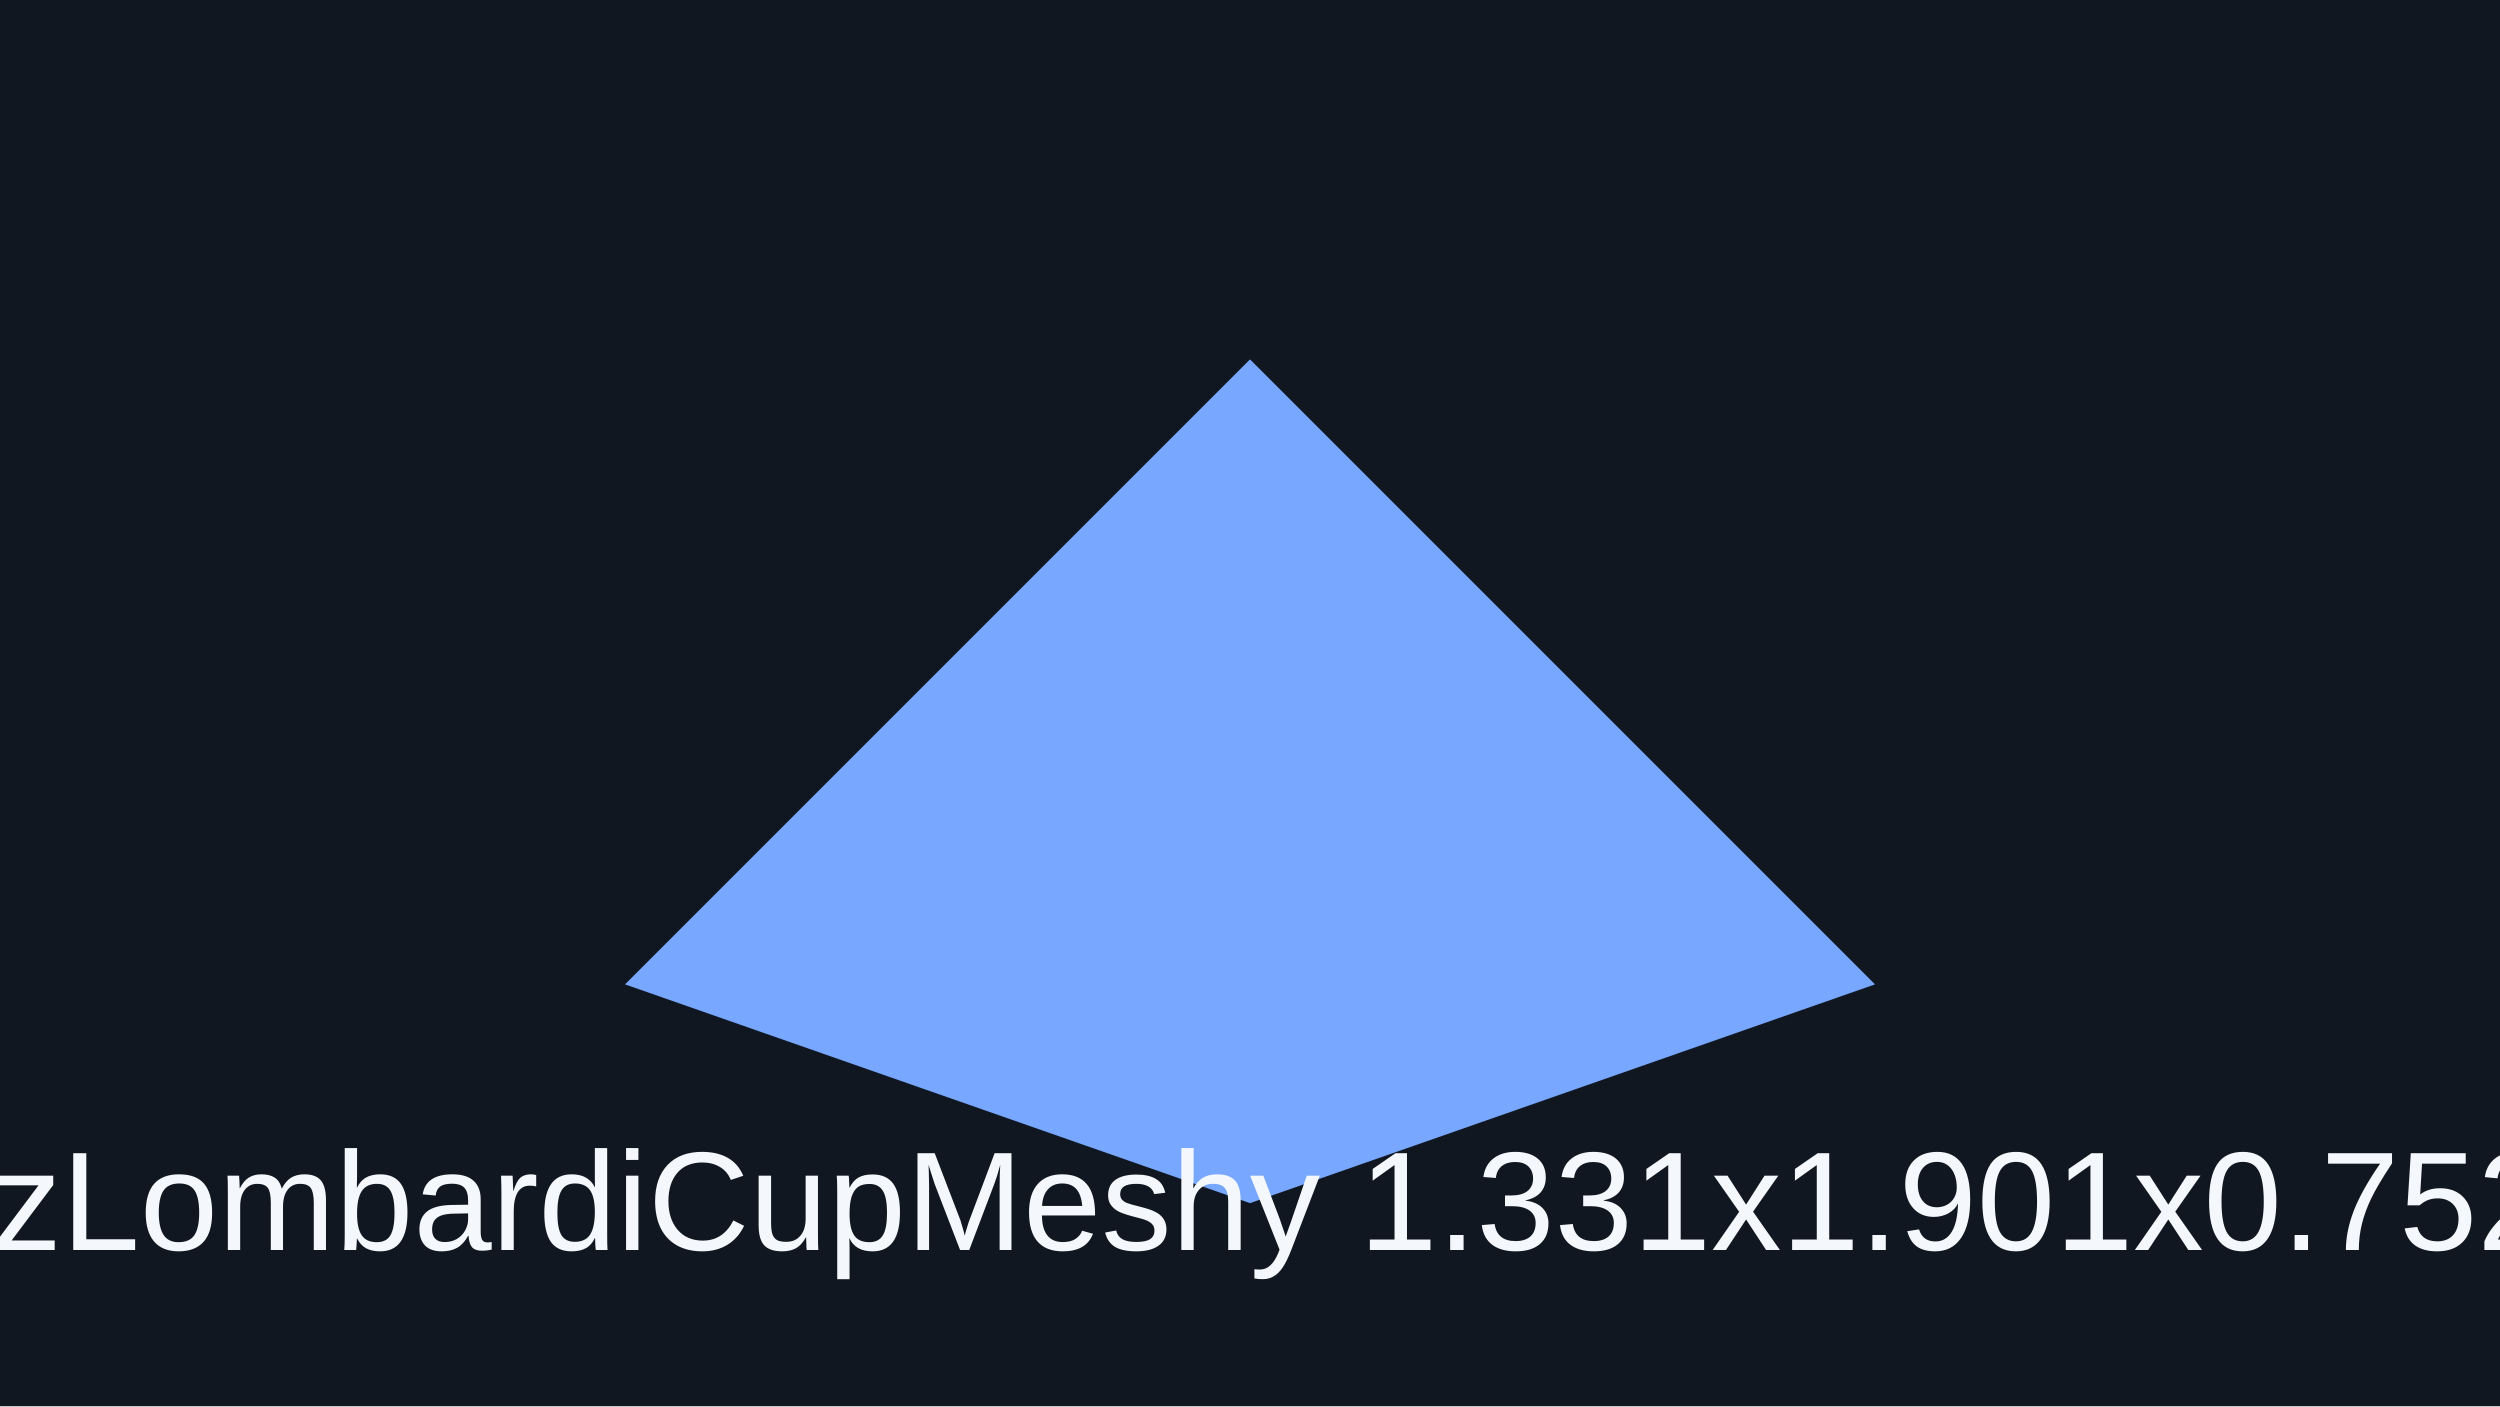
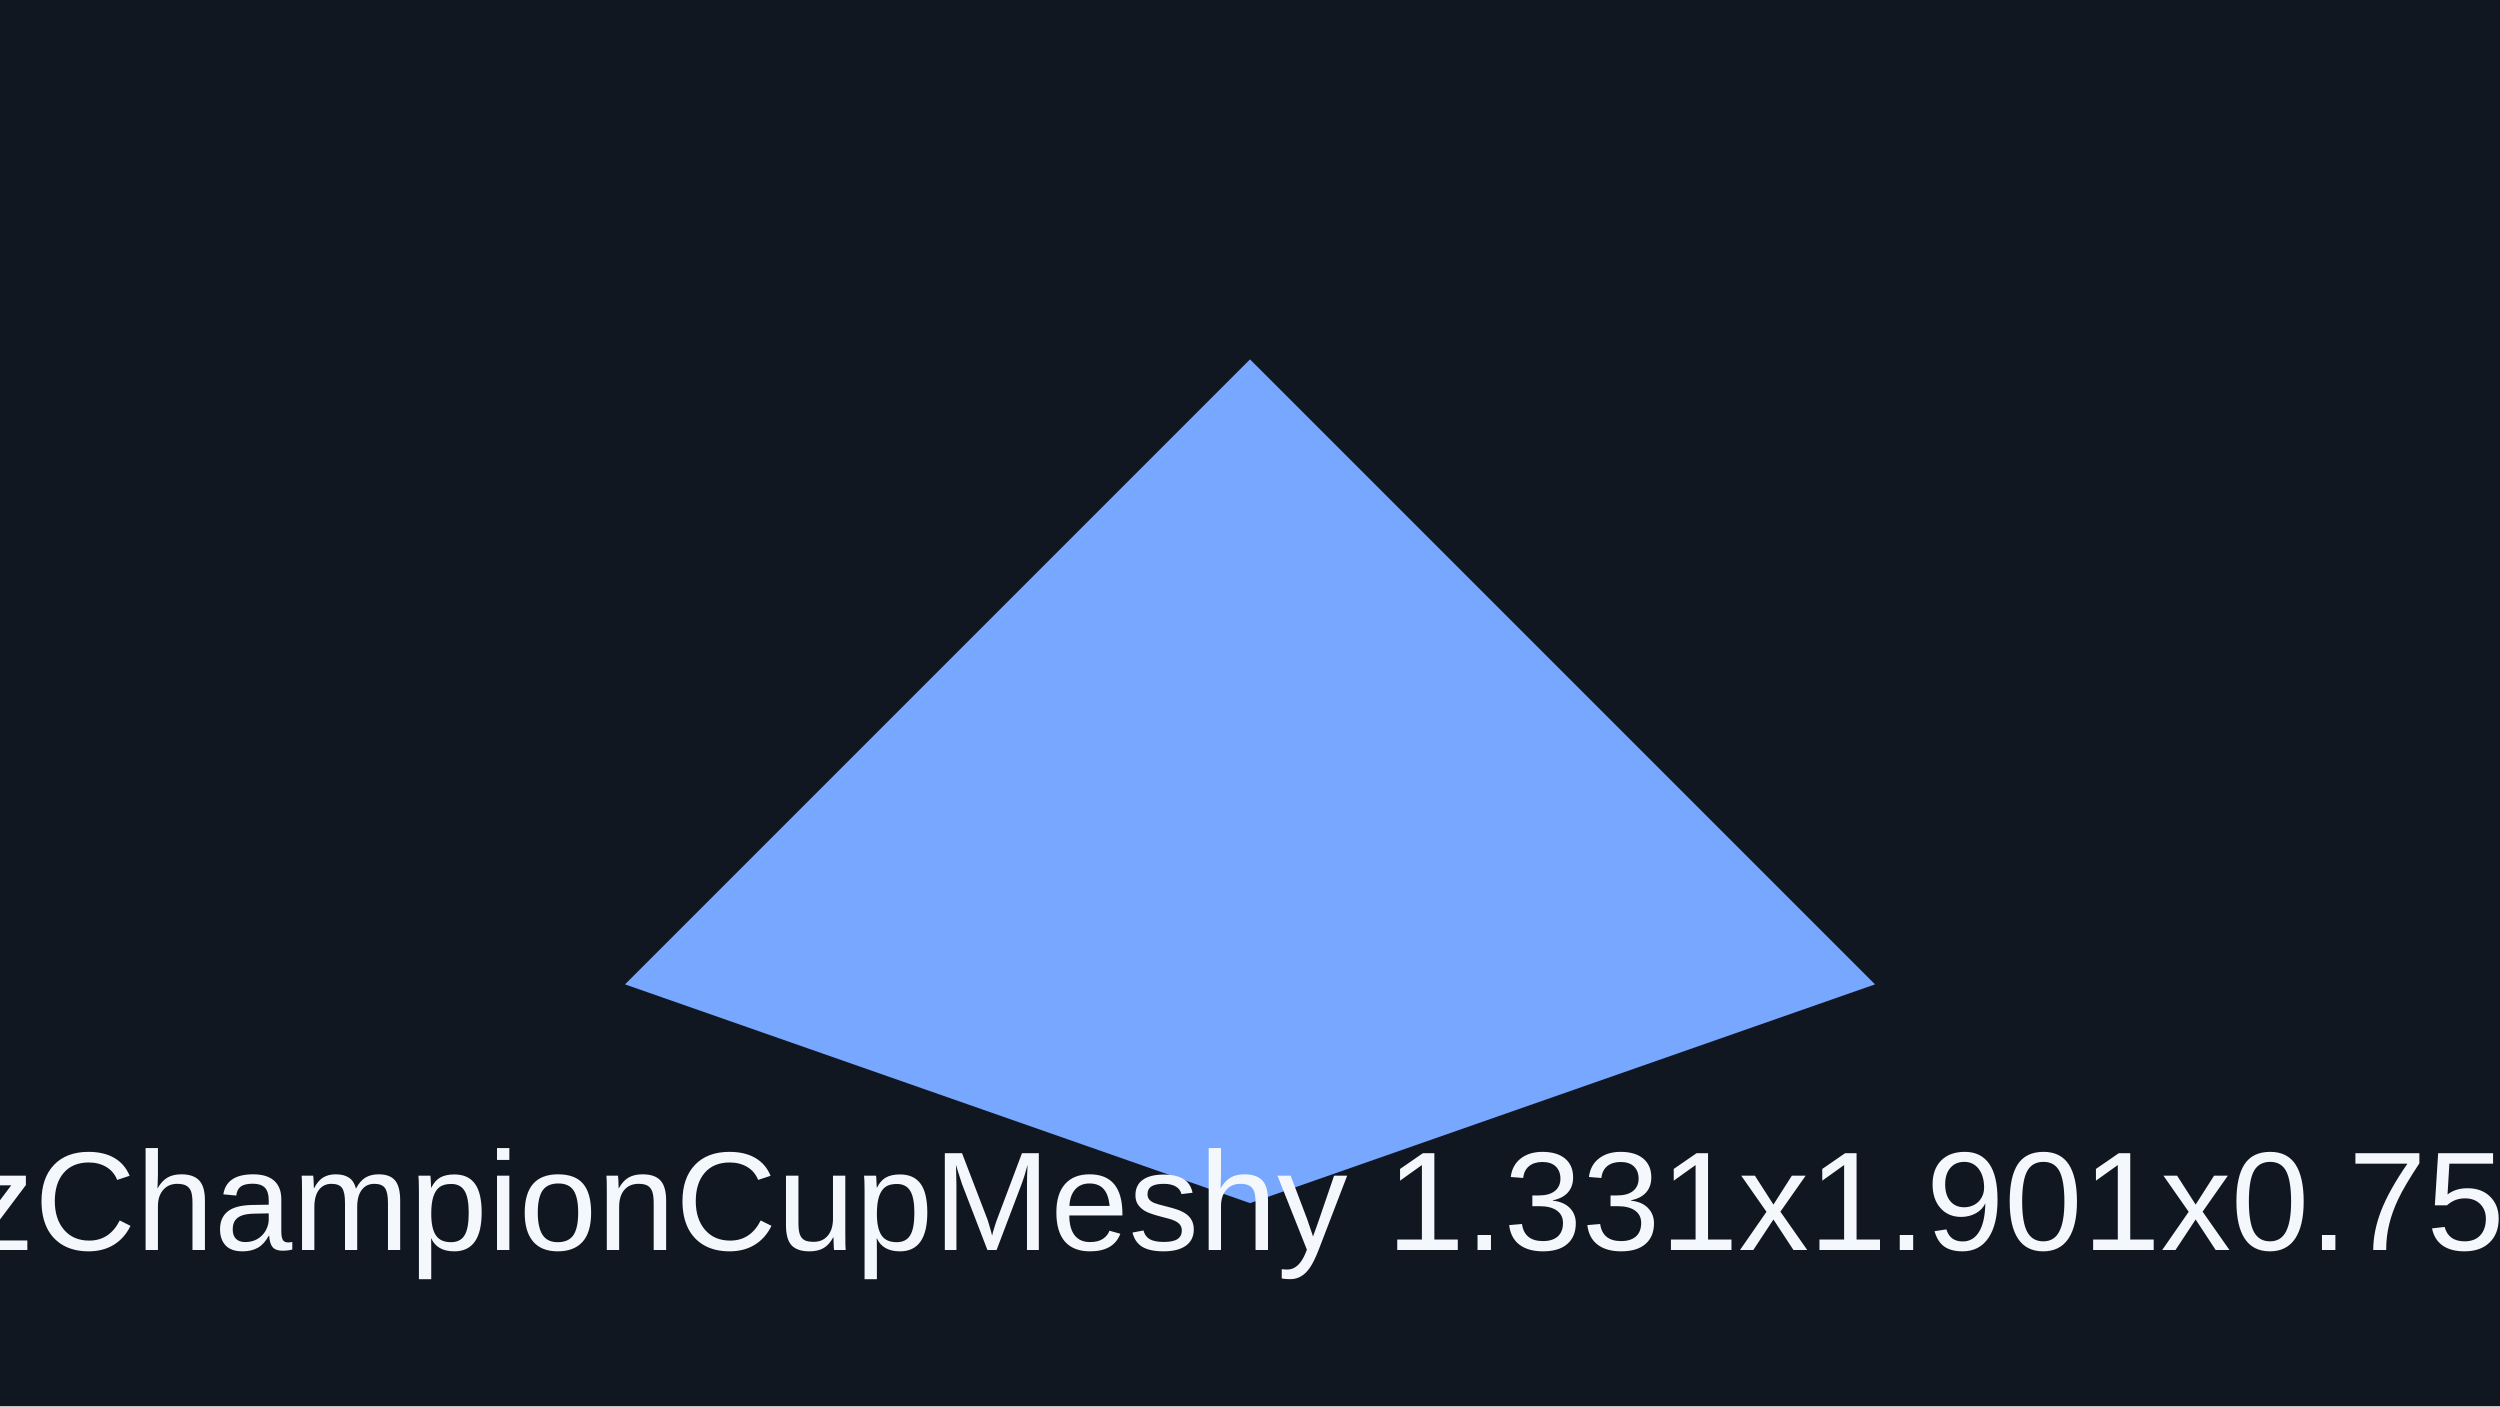
<svg xmlns="http://www.w3.org/2000/svg" viewBox="0 0 320 180">
  <rect width="320" height="180" fill="#101720" />
  <path d="M80 126 160 46l80 80-80 28z" fill="#77a7ff" />
-   <text x="160" y="160" text-anchor="middle" font-family="Arial" font-size="18" fill="#f4f7fb">rzLombardiCupMeshy 1.331x1.901x0.752</text>
+   <text x="160" y="160" text-anchor="middle" font-family="Arial" font-size="18" fill="#f4f7fb">rzChampionCupMeshy 1.331x1.901x0.752</text>
</svg>
